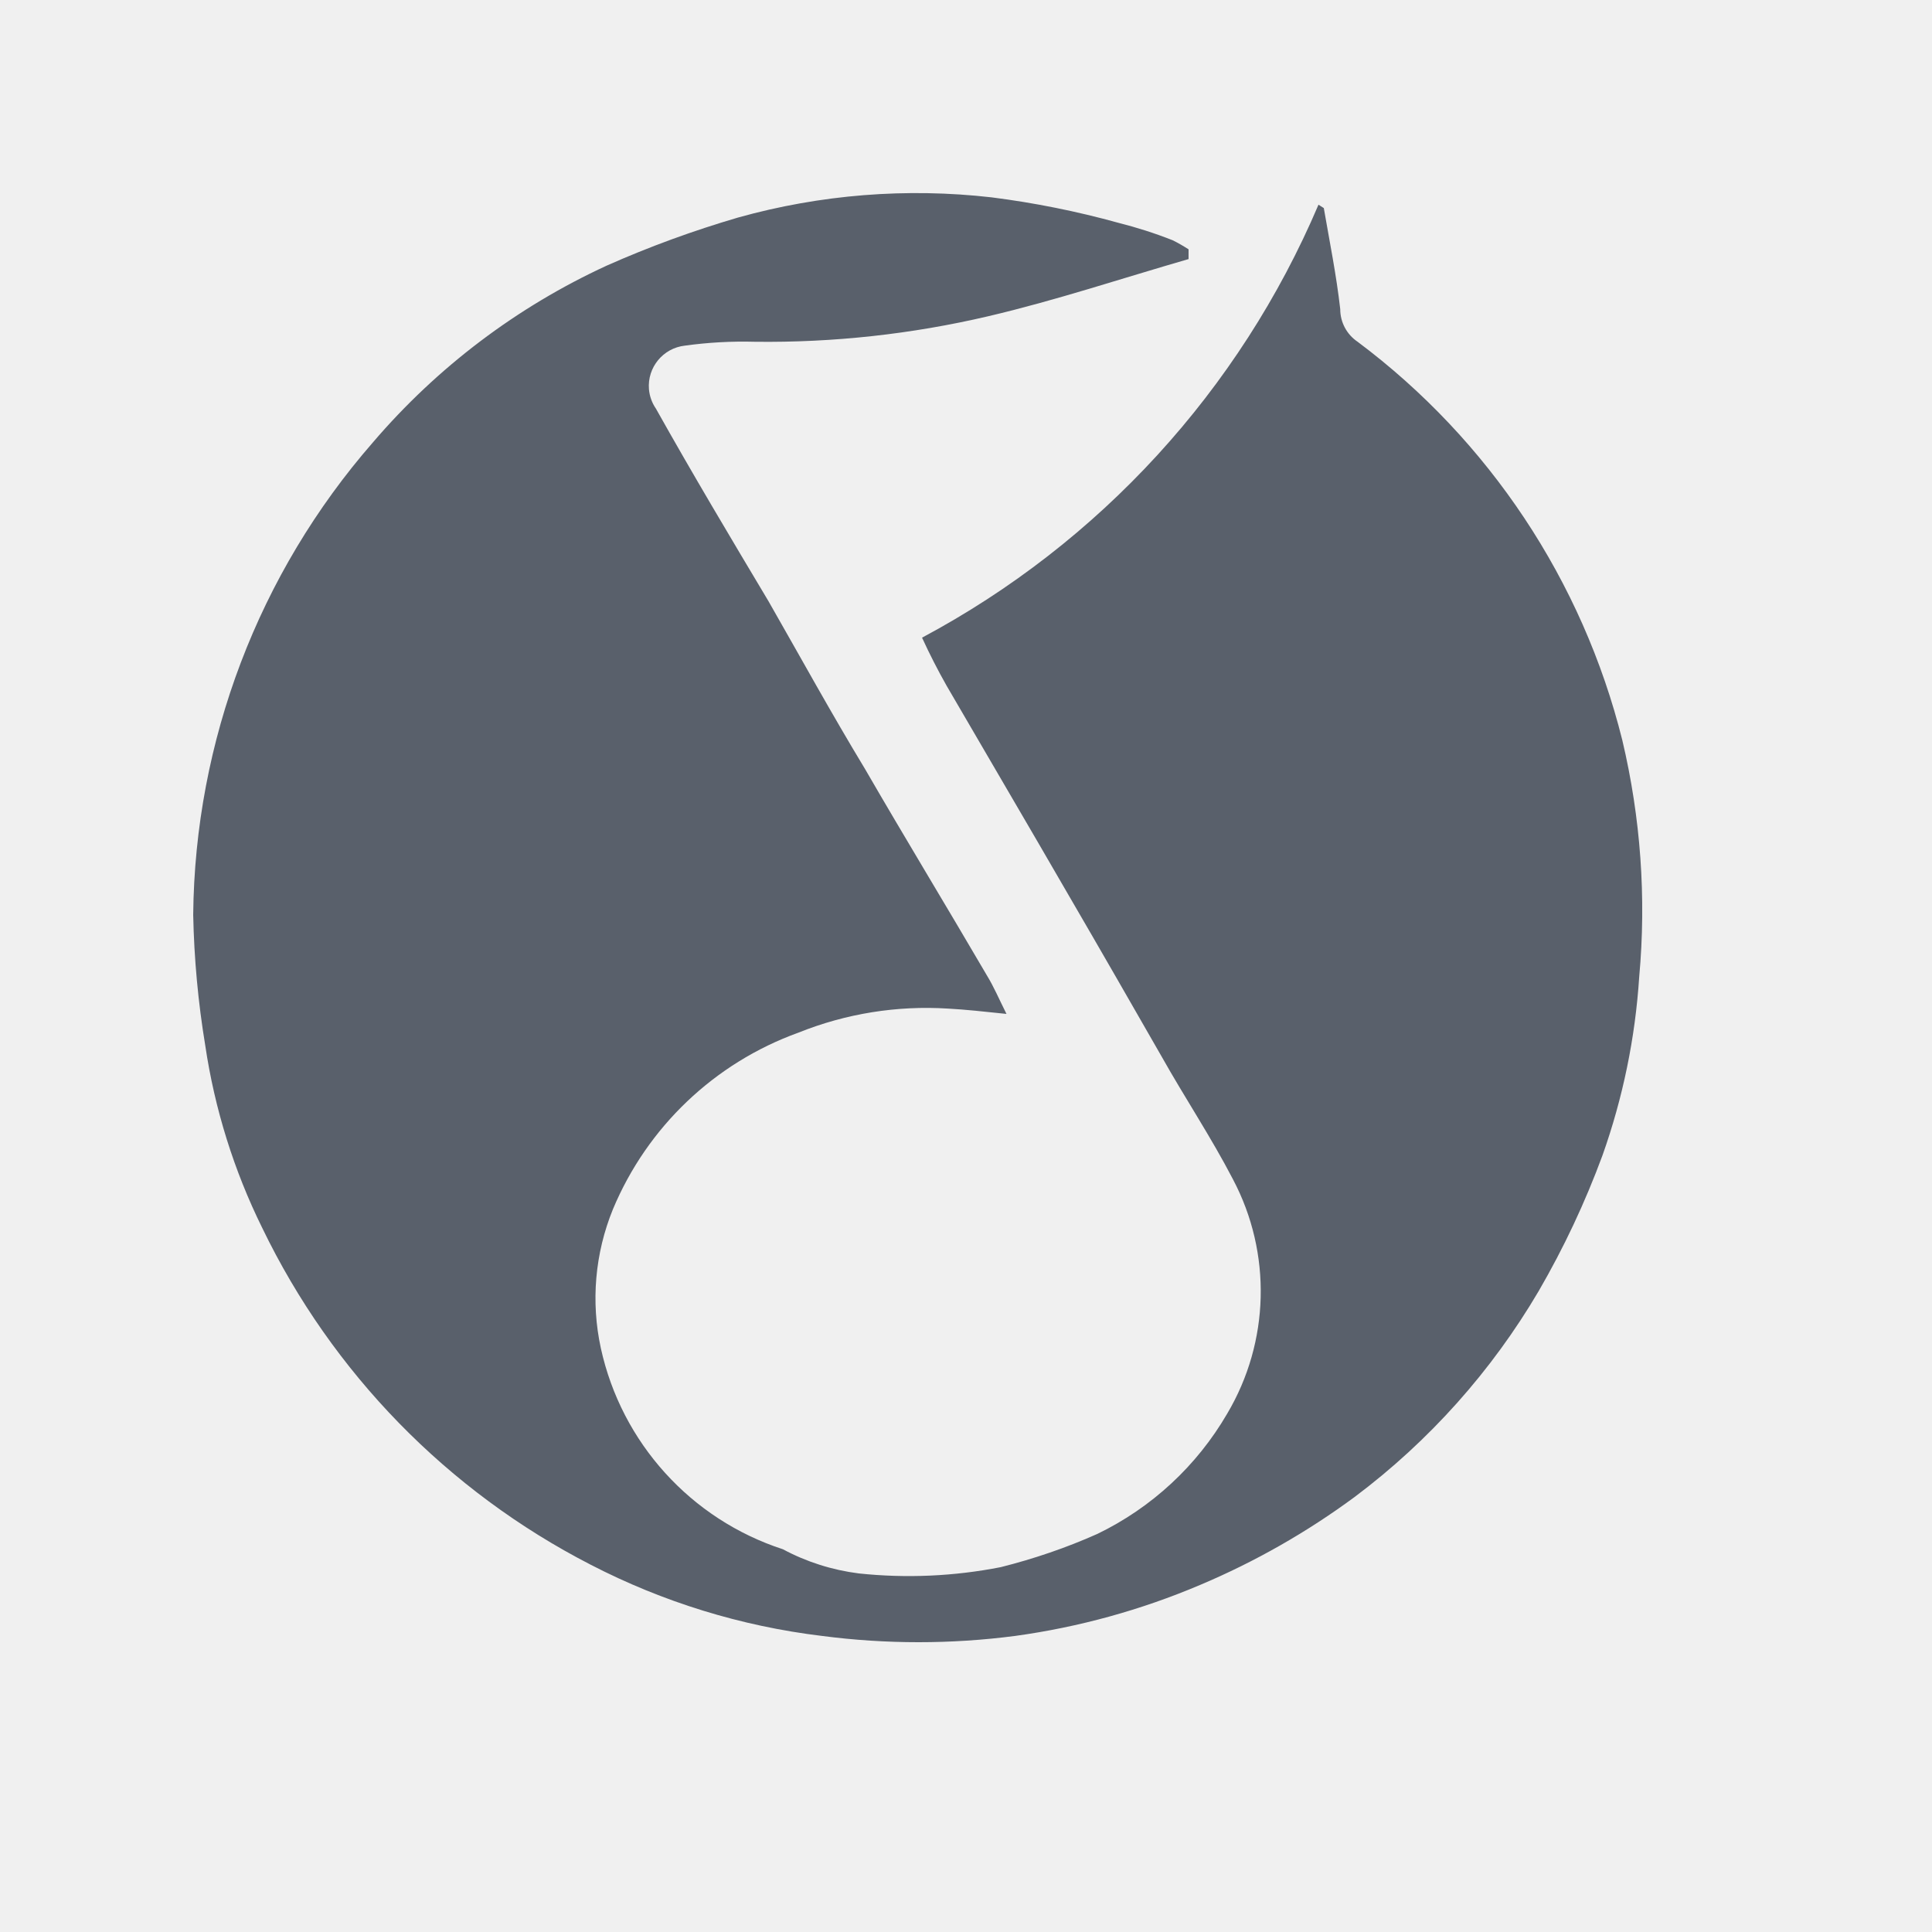
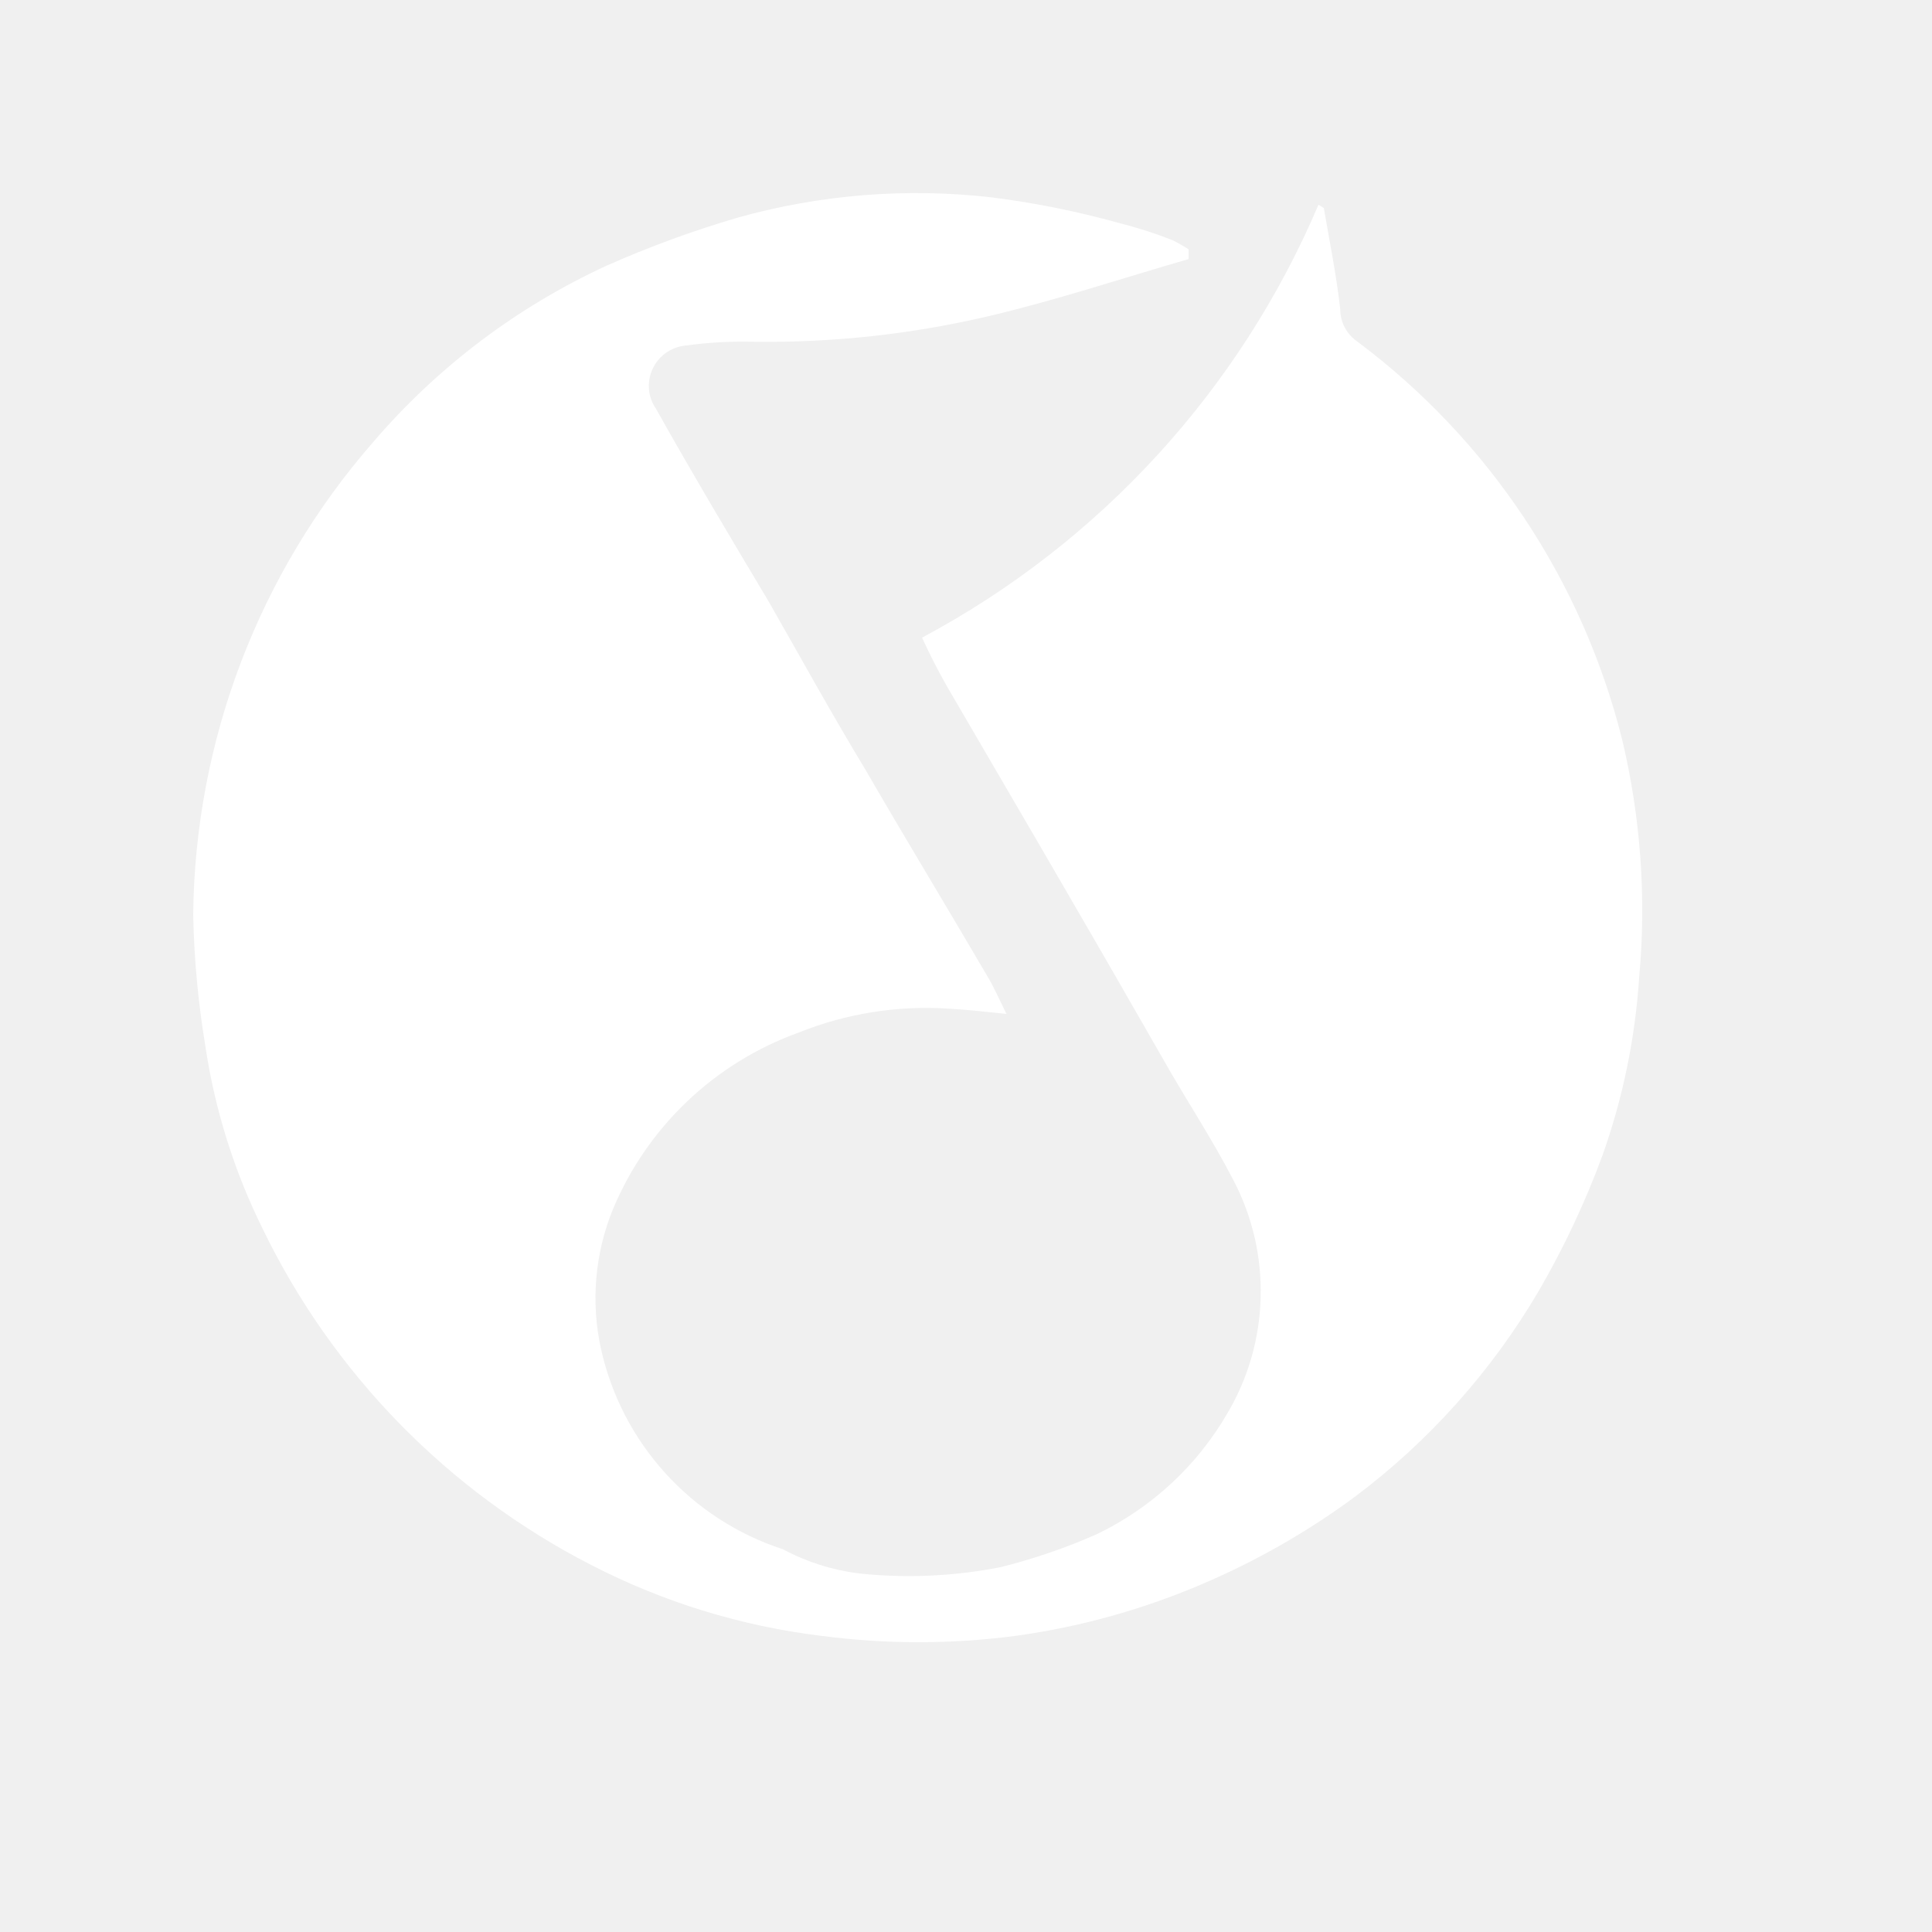
<svg xmlns="http://www.w3.org/2000/svg" t="1774862458860" class="icon" viewBox="0 0 1024 1024" version="1.1" p-id="6300" width="200" height="200">
-   <path d="M629.965 137.318c-35.328 10.189-70.4 21.914-106.24 30.31-40.448 9.472-82.022 14.029-123.597 13.517a226.714 226.714 0 0 0-37.12 2.048 21.504 21.504 0 0 0-19.046 23.142 21.35 21.35 0 0 0 3.686 10.24c19.456 34.714 39.68 68.608 59.648 102.042 16.896 29.542 33.28 59.392 51.2 88.986 21.248 36.71 43.264 72.909 64.717 109.619 3.584 5.888 6.144 11.981 10.24 20.173-12.288-1.28-21.504-2.304-30.925-2.816a181.862 181.862 0 0 0-79.36 12.749 168.55 168.55 0 0 0-98.304 93.594c-9.523 23.347-11.776 48.998-6.4 73.677a144.64 144.64 0 0 0 96.512 106.547c12.493 6.707 26.112 11.008 40.192 12.8 25.088 2.662 50.483 1.536 75.264-3.328 17.51-4.403 34.662-10.24 51.2-17.613a160.256 160.256 0 0 0 68.813-63.744 127.078 127.078 0 0 0 3.072-124.16c-11.52-22.221-25.6-43.366-37.632-64.768-16.384-28.57-32.768-57.139-49.408-85.709-21.504-37.222-43.264-74.189-64.717-111.104a336.026 336.026 0 0 1-13.056-25.549 467.558 467.558 0 0 0 210.125-229.478l2.816 1.792c3.072 17.818 6.656 35.43 8.704 53.555a20.838 20.838 0 0 0 9.216 17.306 378.061 378.061 0 0 1 140.288 211.149c9.728 41.062 12.8 83.456 8.96 125.44a349.85 349.85 0 0 1-19.456 94.618 460.8 460.8 0 0 1-33.792 71.885 372.224 372.224 0 0 1-97.536 109.158 399.718 399.718 0 0 1-81.92 46.643 385.382 385.382 0 0 1-98.048 27.034 395.315 395.315 0 0 1-102.4 0 360.96 360.96 0 0 1-122.573-37.734 392.653 392.653 0 0 1-174.08-178.483 327.014 327.014 0 0 1-30.208-96.666A485.274 485.274 0 0 1 102.4 484.864a386.714 386.714 0 0 1 95.232-250.368A362.598 362.598 0 0 1 321.536 140.8c22.579-10.035 45.875-18.534 69.632-25.498a351.232 351.232 0 0 1 134.4-10.701 476.672 476.672 0 0 1 67.277 13.517c9.728 2.458 19.354 5.53 28.672 9.216 2.918 1.434 5.734 3.072 8.448 4.813v5.12z" fill="#59606B" p-id="6301" />
+   <path d="M629.965 137.318c-35.328 10.189-70.4 21.914-106.24 30.31-40.448 9.472-82.022 14.029-123.597 13.517a226.714 226.714 0 0 0-37.12 2.048 21.504 21.504 0 0 0-19.046 23.142 21.35 21.35 0 0 0 3.686 10.24c19.456 34.714 39.68 68.608 59.648 102.042 16.896 29.542 33.28 59.392 51.2 88.986 21.248 36.71 43.264 72.909 64.717 109.619 3.584 5.888 6.144 11.981 10.24 20.173-12.288-1.28-21.504-2.304-30.925-2.816a181.862 181.862 0 0 0-79.36 12.749 168.55 168.55 0 0 0-98.304 93.594c-9.523 23.347-11.776 48.998-6.4 73.677a144.64 144.64 0 0 0 96.512 106.547c12.493 6.707 26.112 11.008 40.192 12.8 25.088 2.662 50.483 1.536 75.264-3.328 17.51-4.403 34.662-10.24 51.2-17.613a160.256 160.256 0 0 0 68.813-63.744 127.078 127.078 0 0 0 3.072-124.16c-11.52-22.221-25.6-43.366-37.632-64.768-16.384-28.57-32.768-57.139-49.408-85.709-21.504-37.222-43.264-74.189-64.717-111.104a336.026 336.026 0 0 1-13.056-25.549 467.558 467.558 0 0 0 210.125-229.478l2.816 1.792c3.072 17.818 6.656 35.43 8.704 53.555a20.838 20.838 0 0 0 9.216 17.306 378.061 378.061 0 0 1 140.288 211.149c9.728 41.062 12.8 83.456 8.96 125.44a349.85 349.85 0 0 1-19.456 94.618 460.8 460.8 0 0 1-33.792 71.885 372.224 372.224 0 0 1-97.536 109.158 399.718 399.718 0 0 1-81.92 46.643 385.382 385.382 0 0 1-98.048 27.034 395.315 395.315 0 0 1-102.4 0 360.96 360.96 0 0 1-122.573-37.734 392.653 392.653 0 0 1-174.08-178.483 327.014 327.014 0 0 1-30.208-96.666A485.274 485.274 0 0 1 102.4 484.864a386.714 386.714 0 0 1 95.232-250.368A362.598 362.598 0 0 1 321.536 140.8c22.579-10.035 45.875-18.534 69.632-25.498a351.232 351.232 0 0 1 134.4-10.701 476.672 476.672 0 0 1 67.277 13.517c9.728 2.458 19.354 5.53 28.672 9.216 2.918 1.434 5.734 3.072 8.448 4.813v5.12z" fill="#fff" p-id="6301" />
</svg>
